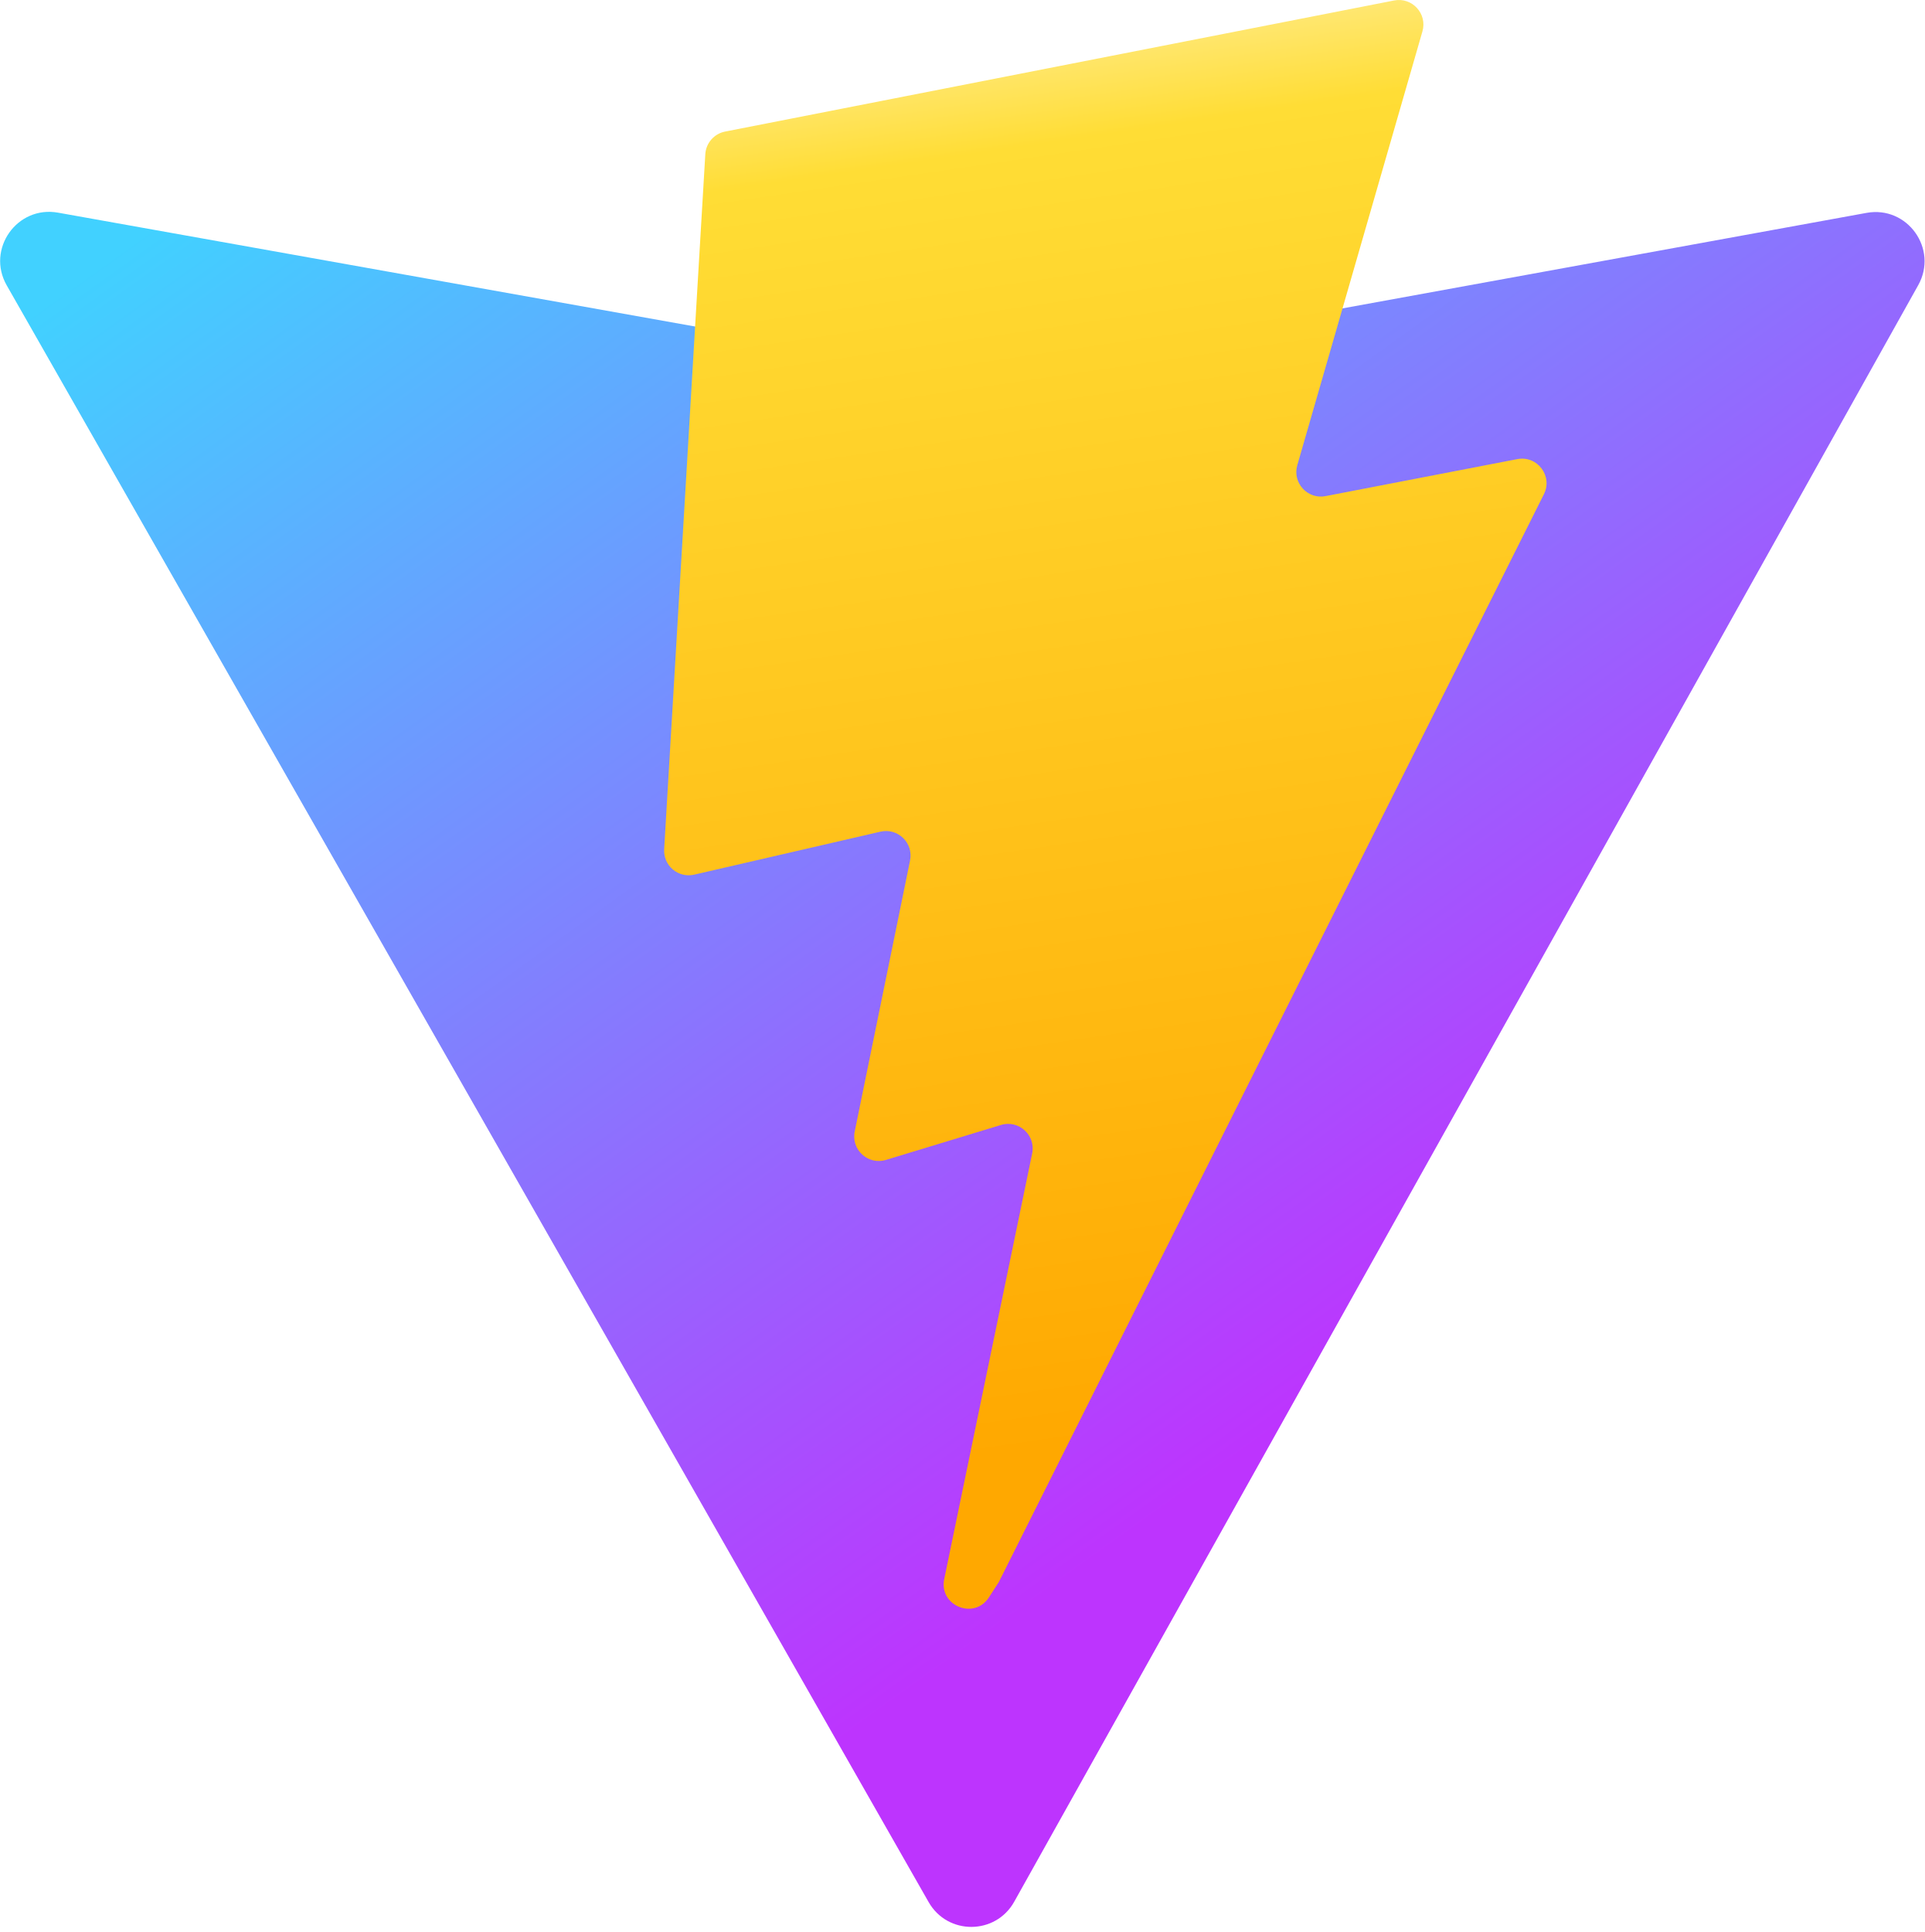
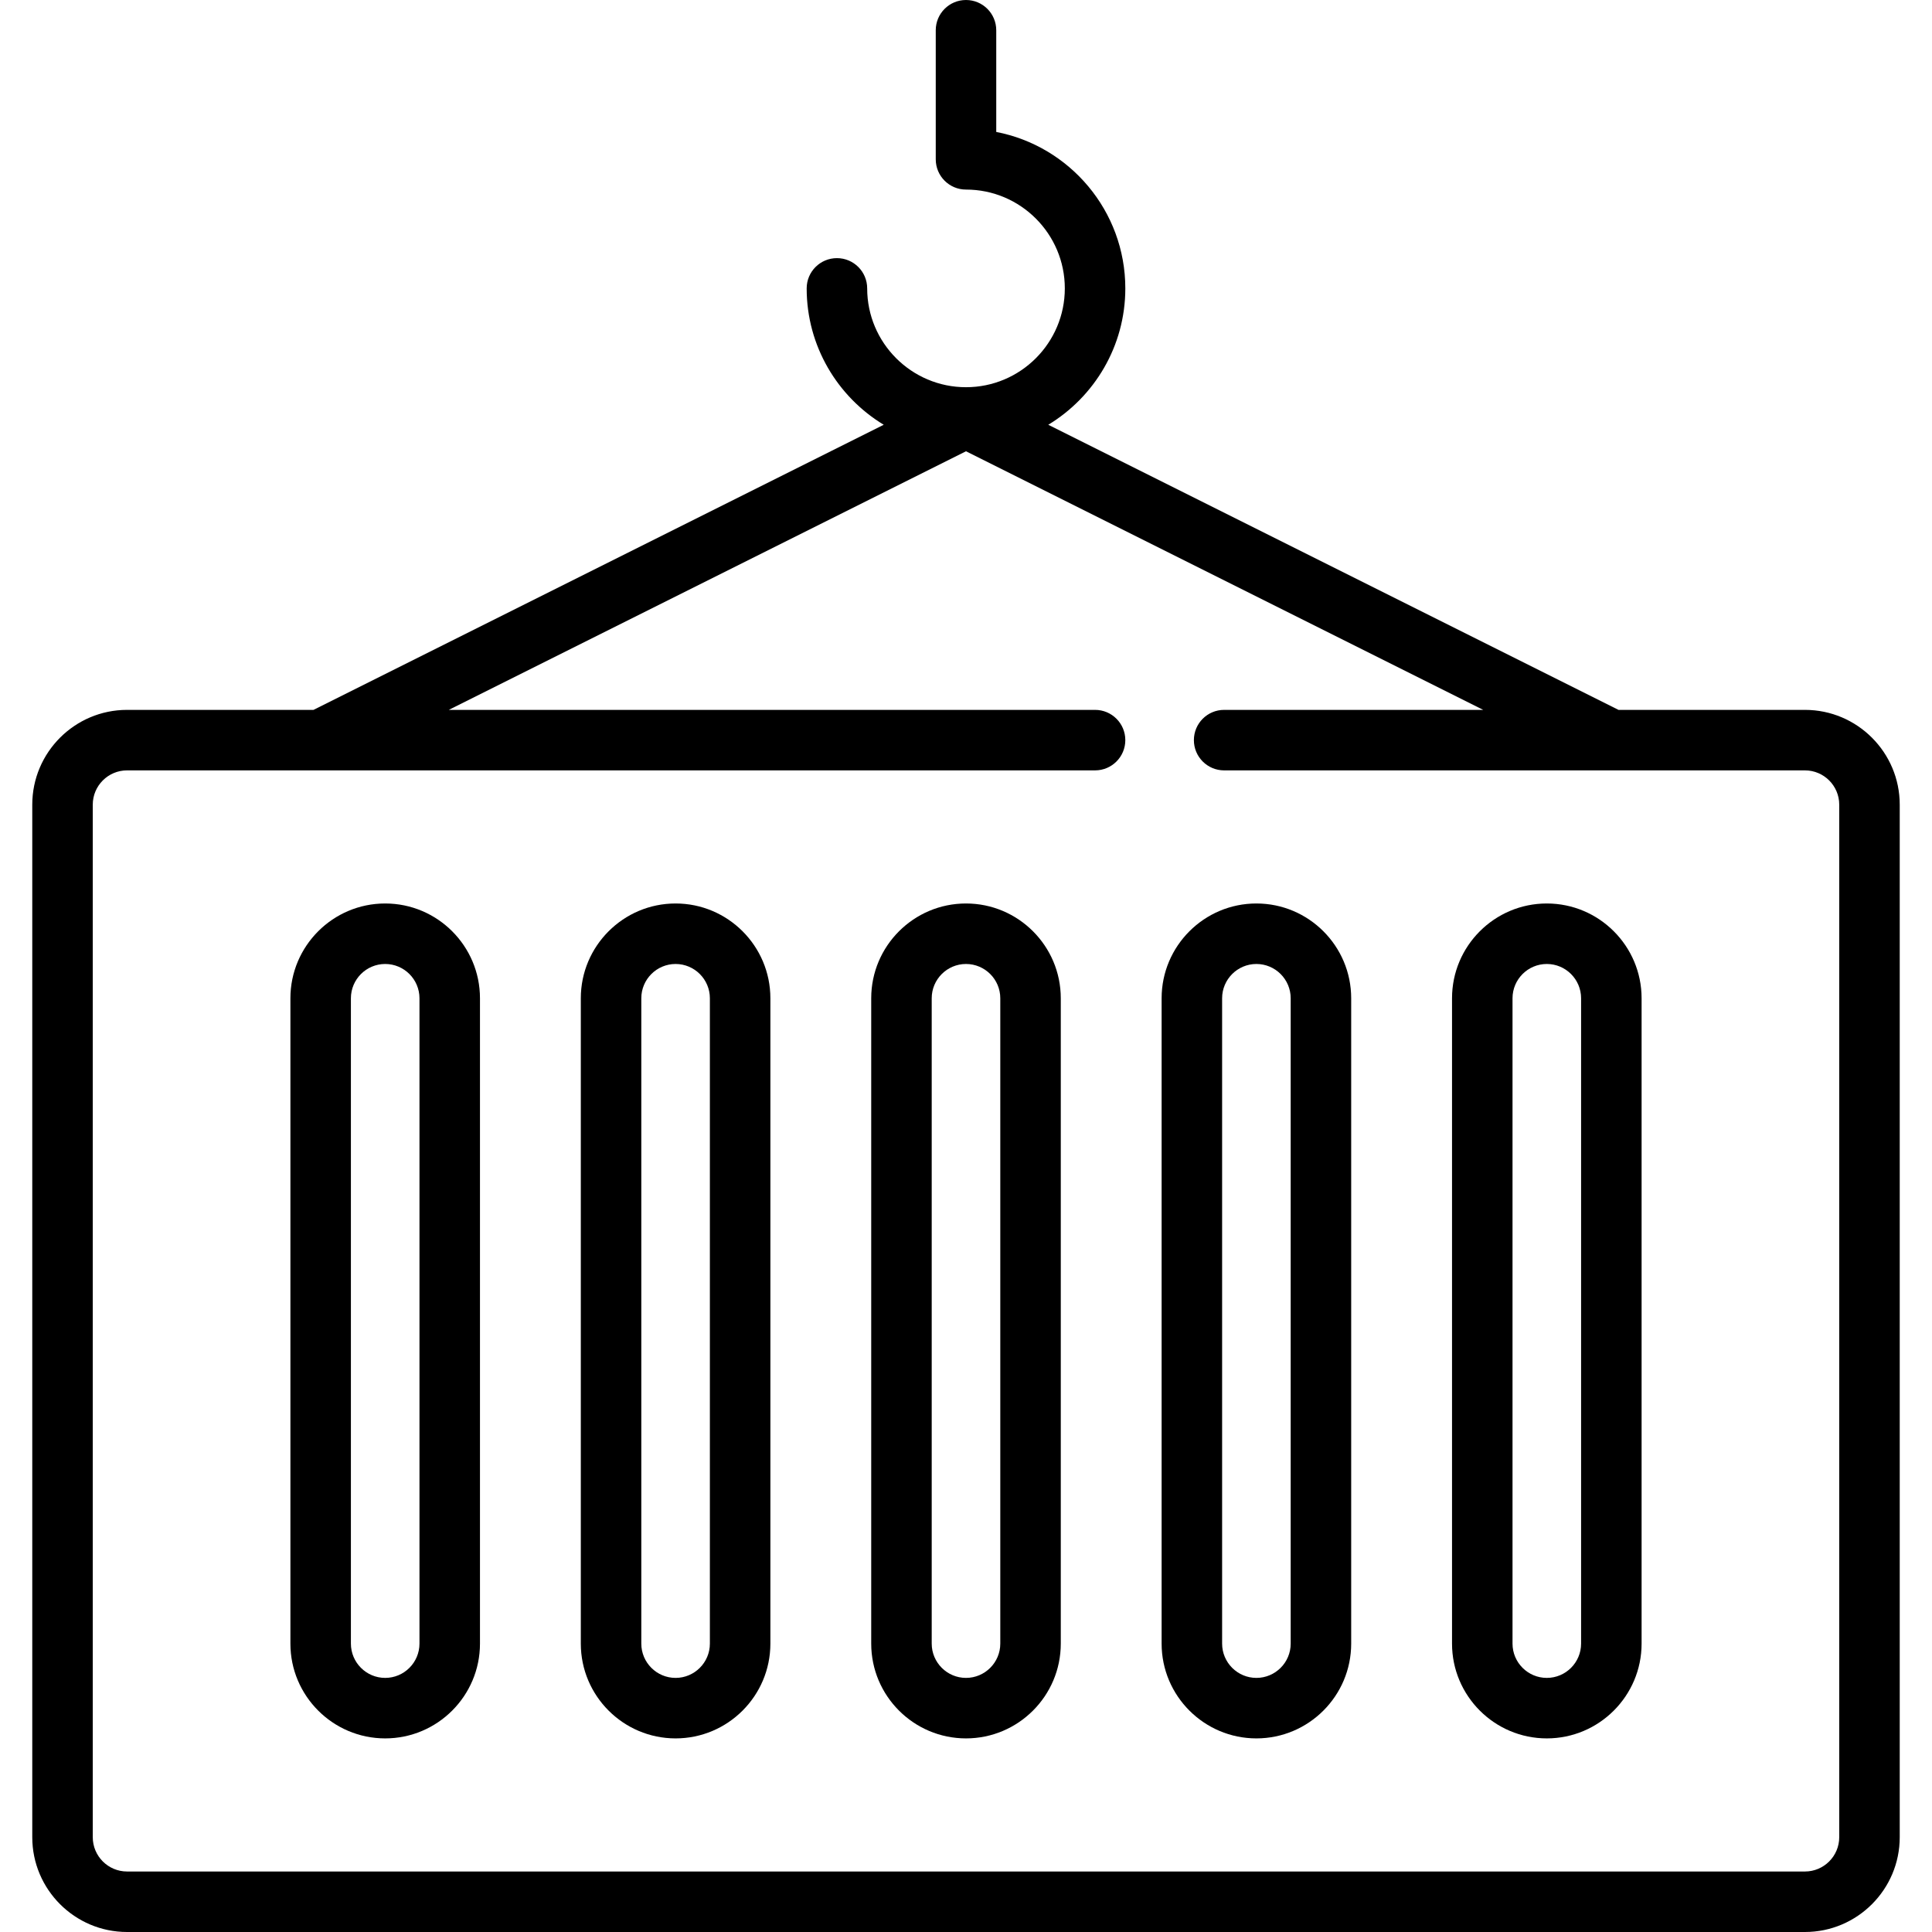
- <svg xmlns="http://www.w3.org/2000/svg" aria-hidden="true" role="img" class="iconify iconify--logos" width="31.88" height="32" preserveAspectRatio="xMidYMid meet" viewBox="0 0 256 257">
-   <defs>
-     <linearGradient id="IconifyId1813088fe1fbc01fb466" x1="-.828%" x2="57.636%" y1="7.652%" y2="78.411%">
-       <stop offset="0%" stop-color="#41D1FF" />
-       <stop offset="100%" stop-color="#BD34FE" />
-     </linearGradient>
-     <linearGradient id="IconifyId1813088fe1fbc01fb467" x1="43.376%" x2="50.316%" y1="2.242%" y2="89.03%">
-       <stop offset="0%" stop-color="#FFEA83" />
-       <stop offset="8.333%" stop-color="#FFDD35" />
-       <stop offset="100%" stop-color="#FFA800" />
-     </linearGradient>
-   </defs>
-   <path fill="url(#IconifyId1813088fe1fbc01fb466)" d="M255.153 37.938L134.897 252.976c-2.483 4.44-8.862 4.466-11.382.048L.875 37.958c-2.746-4.814 1.371-10.646 6.827-9.67l120.385 21.517a6.537 6.537 0 0 0 2.322-.004l117.867-21.483c5.438-.991 9.574 4.796 6.877 9.62Z" />
-   <path fill="url(#IconifyId1813088fe1fbc01fb467)" d="M185.432.063L96.44 17.501a3.268 3.268 0 0 0-2.634 3.014l-5.474 92.456a3.268 3.268 0 0 0 3.997 3.378l24.777-5.718c2.318-.535 4.413 1.507 3.936 3.838l-7.361 36.047c-.495 2.426 1.782 4.5 4.151 3.78l15.304-4.649c2.372-.72 4.652 1.36 4.15 3.788l-11.698 56.621c-.732 3.542 3.979 5.473 5.943 2.437l1.313-2.028l72.516-144.72c1.215-2.423-.88-5.186-3.54-4.672l-25.505 4.922c-2.396.462-4.435-1.77-3.759-4.114l16.646-57.705c.677-2.35-1.37-4.583-3.769-4.113Z" />
+ <svg xmlns="http://www.w3.org/2000/svg" fill="#000000" height="800px" width="800px" version="1.1" id="Layer_1" viewBox="0 0 512 512" xml:space="preserve">
+   <g>
+     <g>
+       <path d="M478.33,188.125h-49.414l-151.113-75.557c12.227-7.403,20.418-20.834,20.418-36.143c0-20.541-14.743-37.703-34.205-41.458    V8.017C264.017,3.589,260.428,0,256,0c-4.428,0-8.017,3.589-8.017,8.017v34.205c0,4.427,3.588,8.017,8.017,8.017    c14.441,0,26.188,11.748,26.188,26.188S270.441,102.614,256,102.614s-26.188-11.748-26.188-26.188    c0-4.427-3.588-8.017-8.017-8.017s-8.017,3.589-8.017,8.017c0,15.309,8.191,28.739,20.419,36.143L83.084,188.125H33.67    c-13.851,0-25.119,11.268-25.119,25.119v273.637C8.551,500.732,19.819,512,33.67,512h444.66c13.851,0,25.119-11.268,25.119-25.119    V213.244C503.449,199.394,492.181,188.125,478.33,188.125z M487.415,486.881c0,5.01-4.076,9.086-9.086,9.086H33.67    c-5.01,0-9.086-4.076-9.086-9.086V213.244c0-5.01,4.076-9.086,9.086-9.086h256.534c4.428,0,8.017-3.589,8.017-8.017    s-3.588-8.017-8.017-8.017H118.937L256,119.593l137.063,68.532h-68.654c-4.428,0-8.017,3.589-8.017,8.017s3.588,8.017,8.017,8.017    h102.58c0.01,0,0.018,0.001,0.028,0.001c0.007,0,0.015-0.001,0.022-0.001h51.291c5.01,0,9.086,4.076,9.086,9.086V486.881z" />
+     </g>
+   </g>
+   <g>
+     <g>
+       <path d="M256,239.432c-13.851,0-25.119,11.268-25.119,25.119v171.023c0,13.851,11.268,25.119,25.119,25.119    s25.119-11.268,25.119-25.119V264.551C281.119,250.7,269.851,239.432,256,239.432z M265.086,435.574    c0,5.01-4.076,9.086-9.086,9.086s-9.086-4.076-9.086-9.086V264.551c0-5.01,4.076-9.086,9.086-9.086s9.086,4.076,9.086,9.086    V435.574z" />
+     </g>
+   </g>
+   <g>
+     <g>
+       <path d="M332.96,239.432c-13.851,0-25.119,11.268-25.119,25.119v171.023c0,13.851,11.268,25.119,25.119,25.119    c13.851,0,25.119-11.268,25.119-25.119V264.551C358.079,250.7,346.811,239.432,332.96,239.432z M342.046,435.574    c0,5.01-4.076,9.086-9.086,9.086c-5.01,0-9.086-4.076-9.086-9.086V264.551c0-5.01,4.076-9.086,9.086-9.086    c5.01,0,9.086,4.076,9.086,9.086V435.574z" />
+     </g>
+   </g>
+   <g>
+     <g>
+       <path d="M409.921,239.432c-13.851,0-25.119,11.268-25.119,25.119v171.023c0,13.851,11.268,25.119,25.119,25.119    c13.851,0,25.119-11.268,25.119-25.119V264.551C435.04,250.7,423.771,239.432,409.921,239.432z M419.006,435.574    c0,5.01-4.076,9.086-9.086,9.086c-5.01,0-9.086-4.076-9.086-9.086V264.551c0-5.01,4.076-9.086,9.086-9.086    c5.01,0,9.086,4.076,9.086,9.086V435.574z" />
+     </g>
+   </g>
+   <g>
+     <g>
+       <path d="M179.04,239.432c-13.851,0-25.119,11.268-25.119,25.119v171.023c0,13.851,11.268,25.119,25.119,25.119    s25.119-11.268,25.119-25.119V264.551C204.159,250.7,192.89,239.432,179.04,239.432z M188.125,435.574    c0,5.01-4.076,9.086-9.086,9.086s-9.086-4.076-9.086-9.086V264.551c0-5.01,4.076-9.086,9.086-9.086s9.086,4.076,9.086,9.086    V435.574z" />
+     </g>
+   </g>
+   <g>
+     <g>
+       <path d="M102.079,239.432c-13.851,0-25.119,11.268-25.119,25.119v171.023c0,13.851,11.268,25.119,25.119,25.119    s25.119-11.268,25.119-25.119V264.551C127.198,250.7,115.93,239.432,102.079,239.432z M111.165,435.574    c0,5.01-4.076,9.086-9.086,9.086s-9.086-4.076-9.086-9.086V264.551c0-5.01,4.076-9.086,9.086-9.086s9.086,4.076,9.086,9.086    V435.574z" />
+     </g>
+   </g>
</svg>
